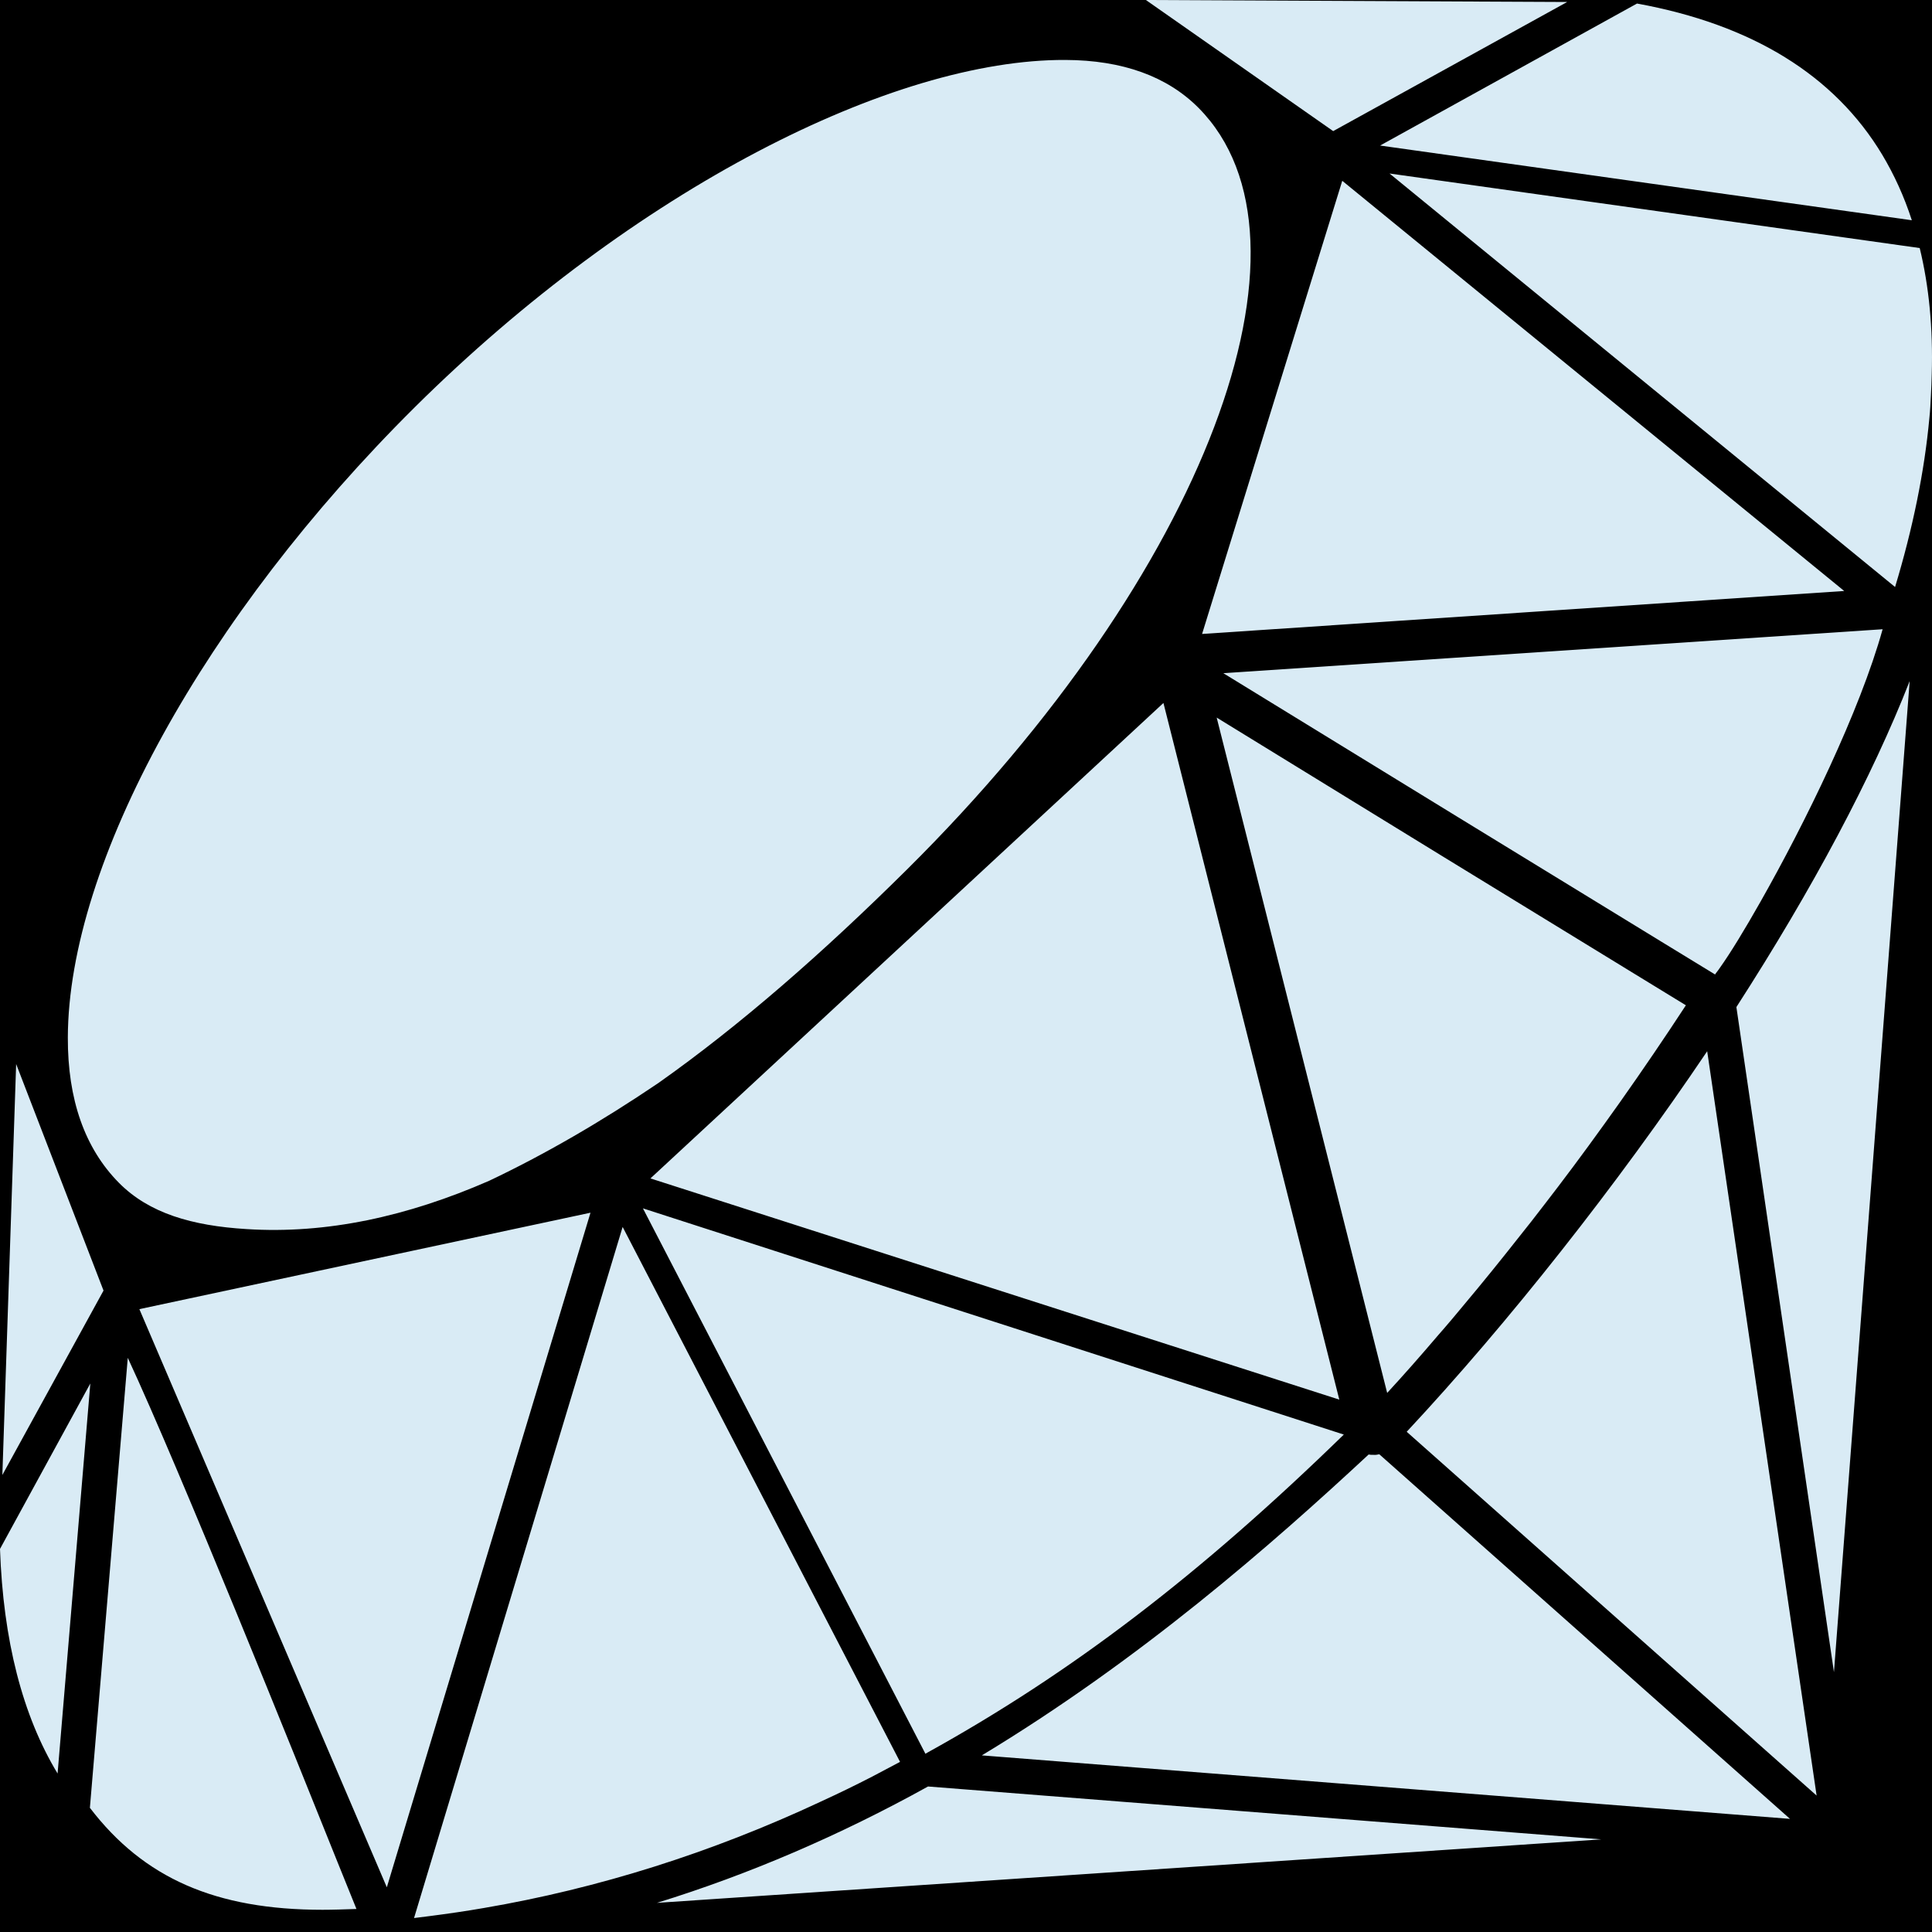
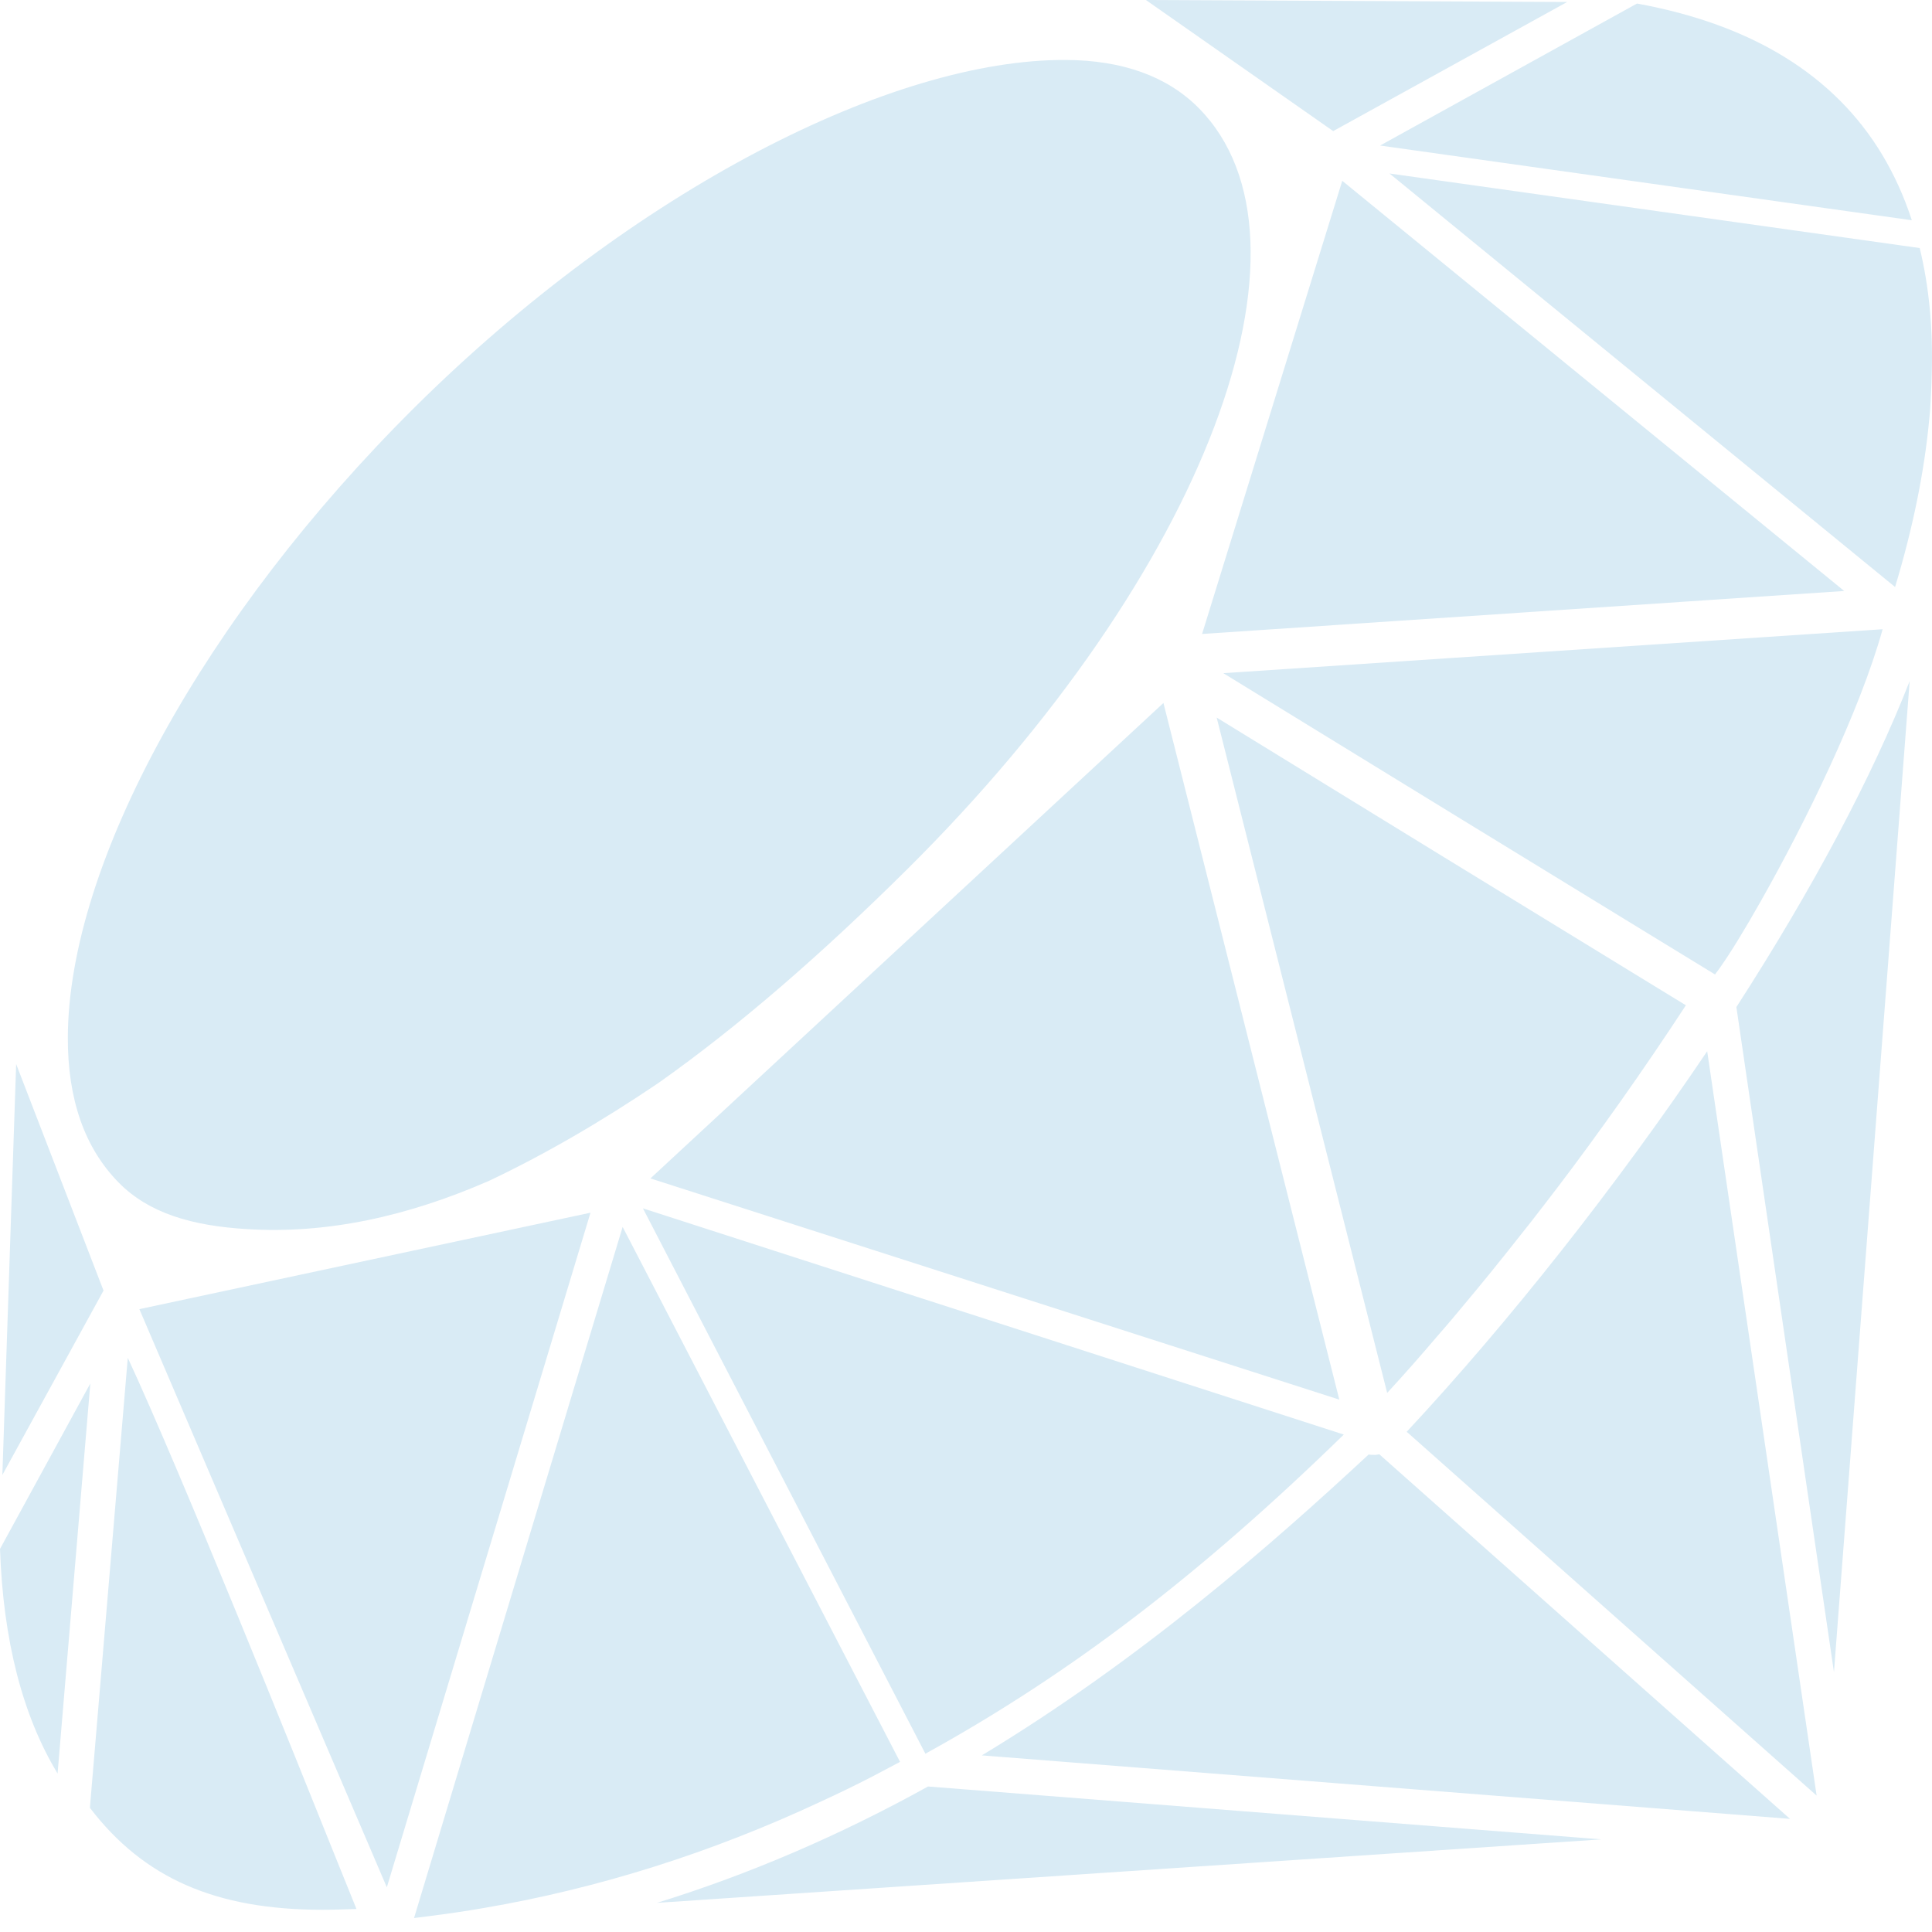
- <svg xmlns="http://www.w3.org/2000/svg" width="36px" height="36px" viewBox="0 0 36 36" version="1.1" style="background: #000000;">
+ <svg xmlns="http://www.w3.org/2000/svg" width="36px" height="36px" viewBox="0 0 36 36" version="1.1">
  <g id="ruby-logo" stroke="none" stroke-width="1" fill="none" fill-rule="evenodd">
-     <rect fill="#000000" x="0" y="0" width="36" height="36" />
    <path d="M25.701,27.098 L33.354,33.892 L18.295,32.709 C21.245,30.927 23.681,28.796 25.503,27.102 C25.532,27.109 25.565,27.109 25.599,27.109 C25.632,27.113 25.665,27.105 25.701,27.098 Z M34.173,31.158 L35.584,12.691 C34.886,14.473 33.784,16.549 32.355,18.765 L34.173,31.158 Z M26.212,26.679 L33.85,33.458 L31.811,19.588 C30.128,22.086 28.111,24.644 26.212,26.679 Z M17.292,33.289 C15.646,34.201 13.953,34.928 12.241,35.457 L29.838,34.274 L17.296,33.289 L17.292,33.289 Z M2.597,24.394 L7.208,35.167 L11.003,22.597 L2.597,24.394 Z M12.12,21.958 L24.956,26.08 L21.679,13.099 L12.12,21.958 Z M22.399,11.813 L34.364,11.012 L25.011,3.369 L22.399,11.813 Z M29.202,0.037 L21.352,0 L24.842,2.443 L29.202,0.037 Z M0.301,19.827 L0.044,27.484 L1.929,24.048 L0.301,19.827 Z M4.592,22.902 C6.084,22.998 7.594,22.667 9.115,22.002 C10.139,21.517 11.201,20.903 12.27,20.179 C13.799,19.099 15.341,17.747 16.895,16.207 C22.48,10.67 24.776,4.475 22.333,2.01 C21.748,1.422 20.915,1.121 19.853,1.117 C16.635,1.102 11.829,3.524 7.73,7.587 C3.817,11.471 1.275,16.079 1.264,19.331 C1.26,20.488 1.58,21.396 2.215,22.039 C2.777,22.608 3.578,22.84 4.592,22.902 Z M16.249,33.106 C16.425,33.014 16.598,32.922 16.771,32.83 L11.602,22.862 L7.715,35.74 C7.748,35.736 8.009,35.703 8.009,35.703 C8.347,35.659 8.685,35.611 9.015,35.553 C11.15,35.189 13.266,34.52 15.297,33.569 C15.617,33.422 15.937,33.267 16.249,33.106 Z M26.796,24.882 L26.917,24.743 C27.002,24.644 27.09,24.541 27.175,24.438 C27.175,24.438 27.439,24.122 27.542,23.997 C27.715,23.788 27.887,23.574 28.06,23.358 C28.218,23.159 28.376,22.961 28.538,22.755 C28.703,22.542 28.868,22.329 29.033,22.112 C29.408,21.62 29.783,21.105 30.187,20.536 C30.613,19.933 31.025,19.327 31.414,18.732 L30.716,18.305 C28.857,17.17 25.125,14.881 22.671,13.371 L25.848,25.955 C26.146,25.632 26.458,25.279 26.796,24.882 Z M35.771,4.622 L25.892,3.233 L35.312,10.938 C35.642,9.847 35.859,8.789 35.951,7.79 C35.966,7.65 35.973,7.51 35.98,7.367 C35.988,7.235 35.991,7.106 35.995,6.974 C36.021,6.121 35.944,5.331 35.771,4.622 Z M31.972,18.136 C31.998,18.103 32.024,18.07 32.053,18.026 C32.241,17.762 32.509,17.324 32.806,16.799 C33.633,15.34 34.654,13.257 35.08,11.725 L22.795,12.544 C25.36,14.12 29.103,16.413 30.966,17.552 L31.958,18.158 C31.961,18.151 31.969,18.144 31.972,18.136 Z M17.244,32.679 L17.281,32.657 C19.963,31.173 22.358,29.343 25.04,26.731 L11.98,22.516 L17.244,32.679 Z M0,28.862 C0.059,30.563 0.419,31.967 1.073,33.047 L1.683,25.779 L0,28.862 Z M2.381,25.301 L1.675,33.686 C2.678,34.998 4.019,35.586 6.01,35.586 C6.212,35.586 6.418,35.578 6.642,35.571 L6.289,34.697 C5.529,32.801 3.358,27.403 2.381,25.301 Z M35.624,4.104 C35.481,3.66 35.293,3.252 35.073,2.884 C34.184,1.404 32.648,0.456 30.503,0.066 L25.716,2.712 L35.624,4.104 Z" id="Shape" fill="#D9EBF5" />
  </g>
</svg>
